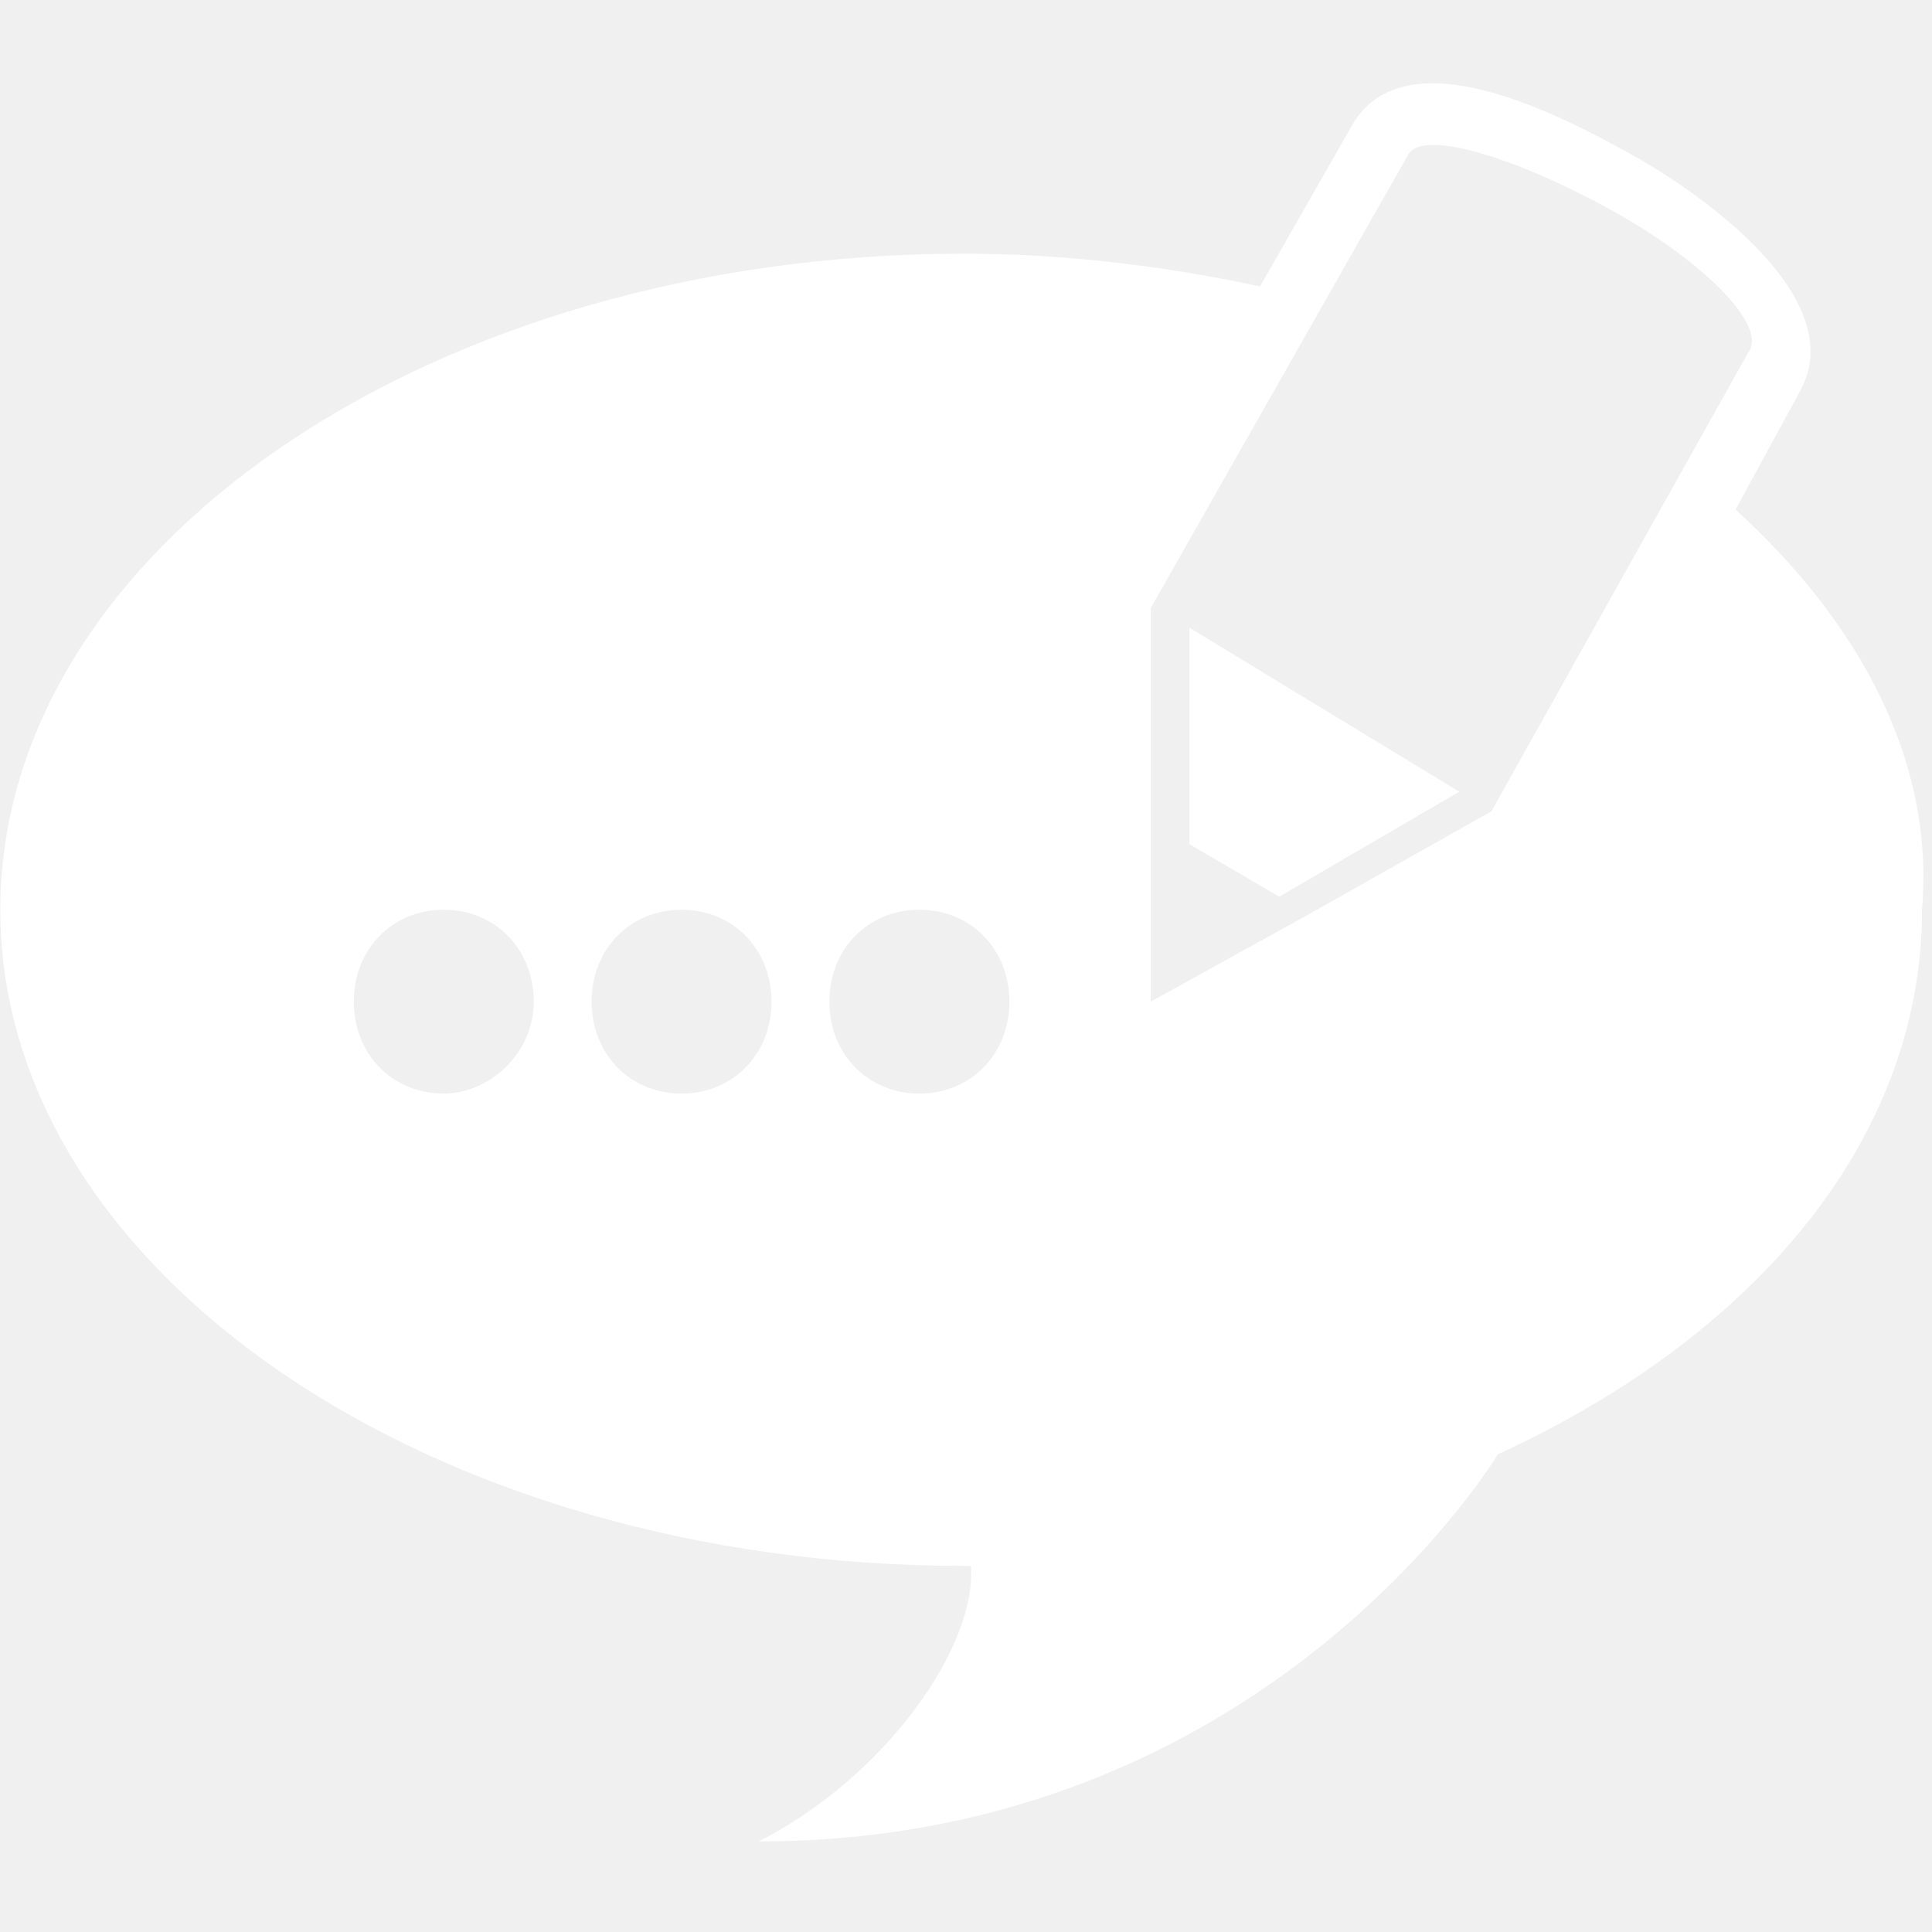
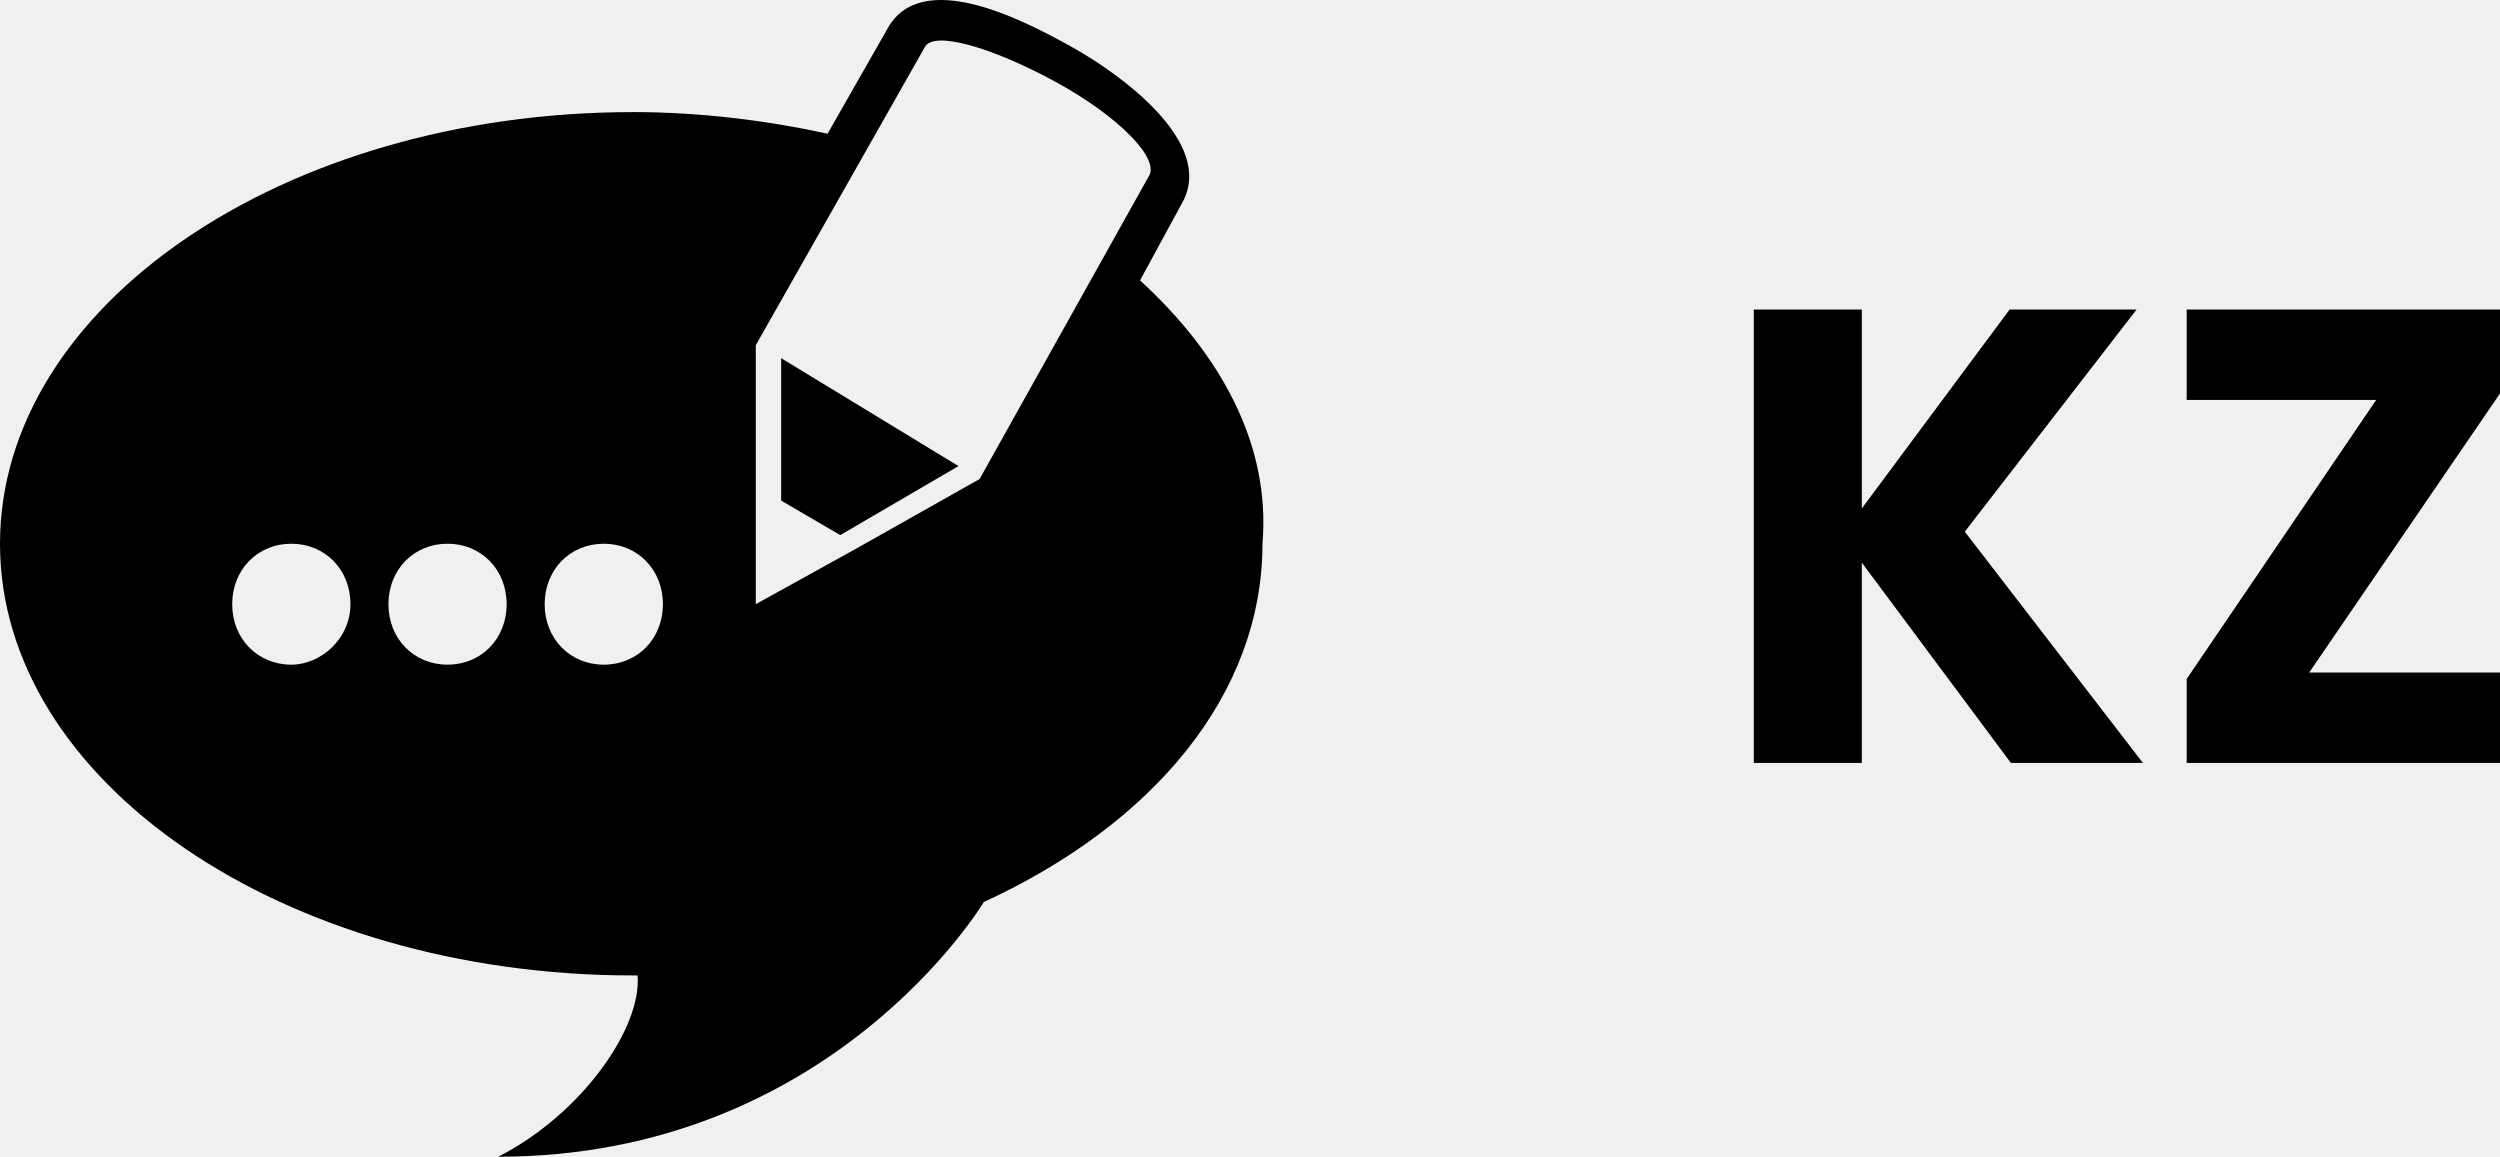
- <svg xmlns="http://www.w3.org/2000/svg" width="100" zoomAndPan="magnify" viewBox="0 0 75 75" height="100" preserveAspectRatio="xMidYMid meet" version="1.0">
-   <defs>
-     <clipPath id="4988359169">
-       <path d="M 0 3.234 L 75 3.234 L 75 71.484 L 0 71.484 Z M 0 3.234 " clip-rule="nonzero" />
-     </clipPath>
-   </defs>
-   <path fill="#FFFFFF" d="M 46.172 32.77 L 49.66 34.809 L 56.648 30.734 L 46.172 24.367 Z M 46.172 32.77 " fill-opacity="1" fill-rule="nonzero" />
-   <g clip-path="url(#4988359169)">
-     <path fill="#FFFFFF" d="M 67.375 19.781 L 69.871 15.195 C 71.867 11.629 66.129 7.555 63.383 6.027 C 60.641 4.5 54.402 1.188 52.406 5.008 L 48.914 11.121 C 45.418 10.359 41.426 9.848 37.438 9.848 C 16.727 9.848 0.012 21.312 0.012 35.32 C 0.012 49.324 16.727 60.789 37.438 60.789 C 37.438 60.789 37.438 60.789 37.688 60.789 C 37.938 63.844 34.445 68.938 29.453 71.484 C 49.164 71.484 58.145 56.457 58.145 56.457 C 68.125 51.871 74.613 44.23 74.613 35.316 C 75.109 29.461 72.117 24.109 67.375 19.781 Z M 17.227 42.453 C 15.23 42.453 13.734 40.922 13.734 38.883 C 13.734 36.844 15.23 35.316 17.227 35.316 C 19.223 35.316 20.719 36.844 20.719 38.883 C 20.719 40.922 18.973 42.453 17.227 42.453 Z M 26.457 42.453 C 24.461 42.453 22.965 40.922 22.965 38.883 C 22.965 36.844 24.461 35.316 26.457 35.316 C 28.453 35.316 29.949 36.844 29.949 38.883 C 29.949 40.922 28.453 42.453 26.457 42.453 Z M 35.691 42.453 C 33.695 42.453 32.195 40.922 32.195 38.883 C 32.195 36.844 33.695 35.316 35.691 35.316 C 37.688 35.316 39.184 36.844 39.184 38.883 C 39.184 40.922 37.688 42.453 35.691 42.453 Z M 57.895 31.496 L 50.66 35.574 L 44.672 38.883 L 44.672 23.602 L 54.652 6.027 C 55.152 5.008 58.645 6.027 62.387 8.066 C 66.129 10.102 68.625 12.648 67.875 13.668 Z M 57.895 31.496 " fill-opacity="1" fill-rule="nonzero" />
-   </g>
+ <svg xmlns="http://www.w3.org/2000/svg" width="67" height="31" viewBox="0 0 67 31" fill="none">
+   <path d="M20.935 13.416L22.518 14.341L25.687 12.491L20.935 9.599V13.416Z" fill="black" />
+   <path d="M30.553 7.515L31.684 5.433C32.589 3.813 29.987 1.962 28.742 1.269C27.497 0.574 24.669 -0.93 23.764 0.806L22.179 3.583C20.594 3.236 18.784 3.004 16.974 3.004C7.582 3.004 0 8.21 0 14.573C0 20.935 7.582 26.142 16.974 26.142C16.974 26.142 16.974 26.142 17.087 26.142C17.201 27.53 15.616 29.844 13.353 31C22.293 31 26.366 24.174 26.366 24.174C30.892 22.092 33.834 18.621 33.834 14.572C34.06 11.912 32.703 9.482 30.553 7.515ZM7.807 17.813C6.902 17.813 6.223 17.118 6.223 16.192C6.223 15.267 6.902 14.572 7.807 14.572C8.713 14.572 9.392 15.267 9.392 16.192C9.392 17.118 8.601 17.813 7.807 17.813ZM11.994 17.813C11.089 17.813 10.41 17.118 10.41 16.192C10.41 15.267 11.089 14.572 11.994 14.572C12.899 14.572 13.578 15.267 13.578 16.192C13.578 17.118 12.899 17.813 11.994 17.813ZM16.182 17.813C15.276 17.813 14.597 17.118 14.597 16.192C14.597 15.267 15.276 14.572 16.182 14.572C17.087 14.572 17.766 15.267 17.766 16.192C17.766 17.118 17.087 17.813 16.182 17.813ZM26.253 12.838L22.971 14.689L20.255 16.192V9.251L24.782 1.268C25.008 0.806 26.593 1.268 28.29 2.194C29.986 3.119 31.118 4.276 30.779 4.739L26.253 12.838Z" fill="black" />
+   <path d="M53.892 20.446L49.897 15.08V20.446H47.002V8.295H49.897V13.626L53.858 8.295H57.261L52.656 14.249L57.43 20.446H53.892Z" fill="black" />
+   <path d="M61.887 18.023H67V20.446H58.603V18.196L63.682 10.718H58.603V8.295H67V10.545L61.887 18.023Z" fill="black" />
</svg>
